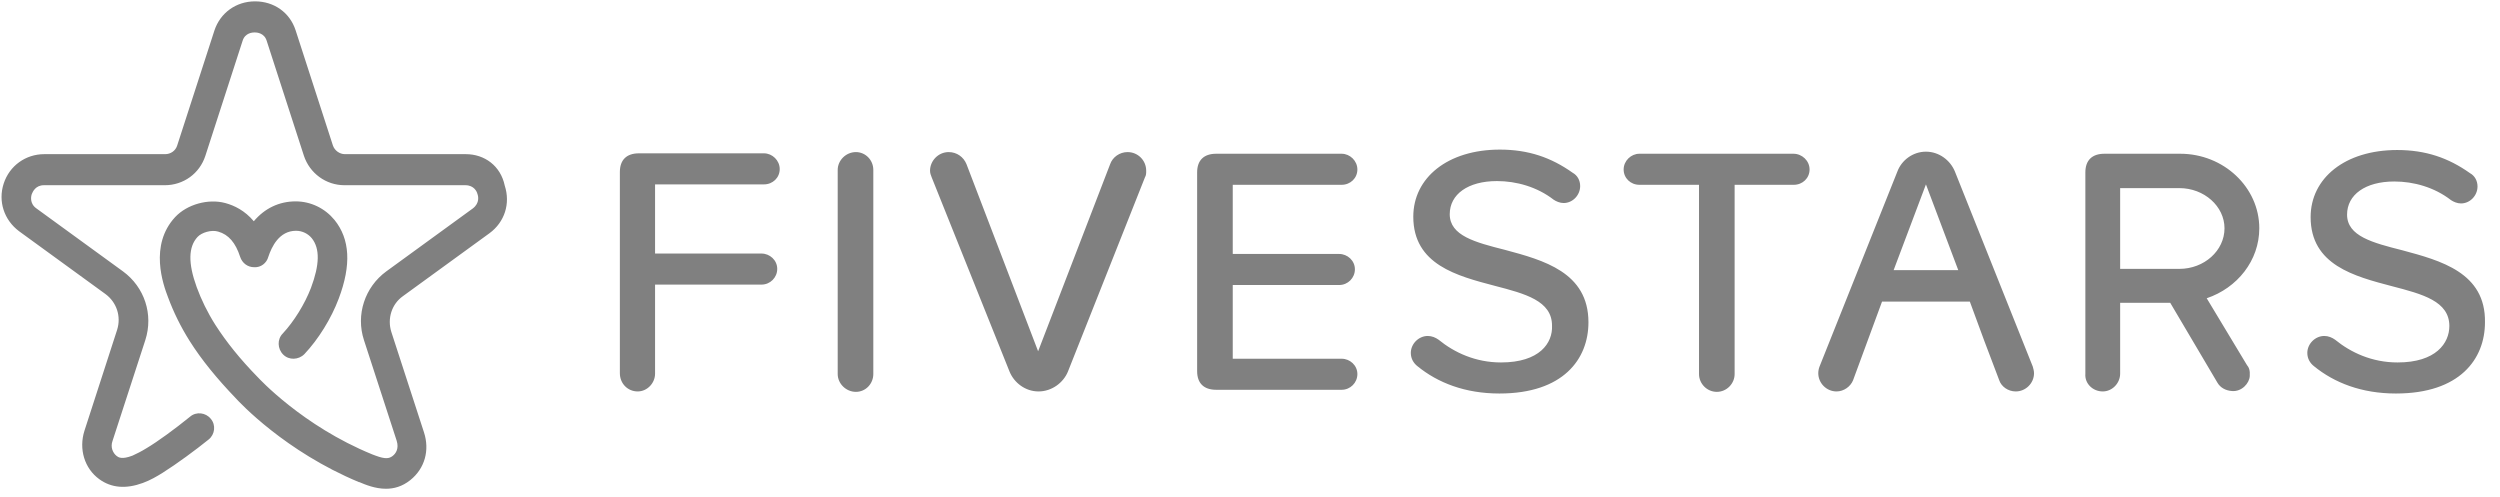
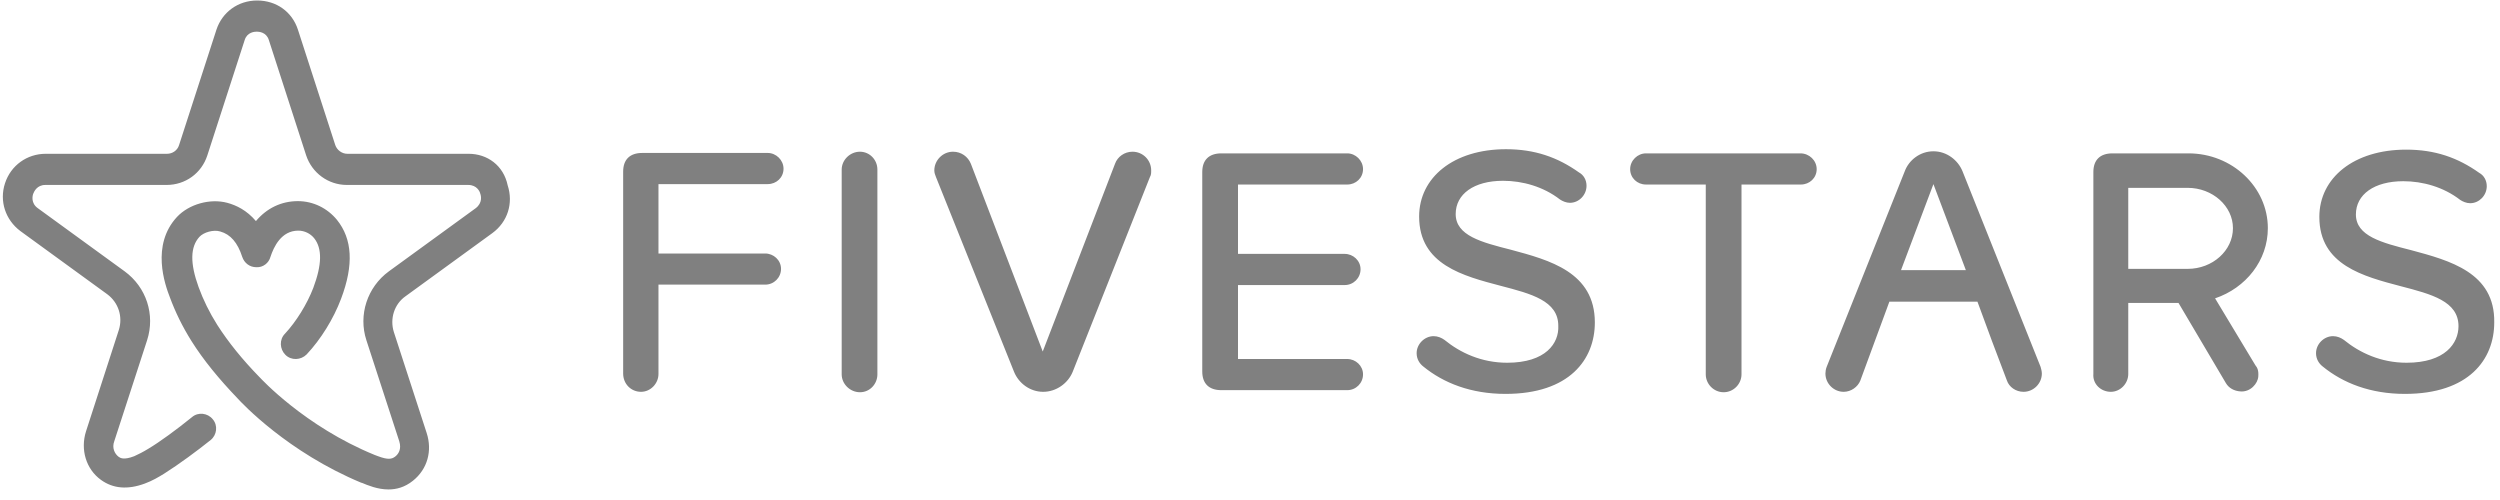
- <svg xmlns="http://www.w3.org/2000/svg" width="100%" height="100%" viewBox="0 0 151 30" version="1.1" xml:space="preserve" style="fill-rule:evenodd;clip-rule:evenodd;stroke-linejoin:round;stroke-miterlimit:2;">
+ <svg xmlns="http://www.w3.org/2000/svg" width="100%" height="100%" viewBox="0 0 95 19" version="1.1" xml:space="preserve" style="fill-rule:evenodd;clip-rule:evenodd;stroke-linejoin:round;stroke-miterlimit:2;">
  <g id="Fivestars">
-     <path d="M28.136,9.311l-7.303,0c-0.325,0 -0.626,-0.225 -0.726,-0.525l-2.251,-6.953c-0.35,-1.076 -1.3,-1.751 -2.451,-1.751c-1.15,0 -2.101,0.7 -2.451,1.751l-2.251,6.953c-0.1,0.325 -0.4,0.525 -0.725,0.525l-7.304,0c-1.125,0 -2.101,0.701 -2.451,1.776c-0.35,1.076 0.025,2.201 0.926,2.877l5.227,3.801c0.675,0.501 0.95,1.351 0.7,2.151l-1.976,6.103c-0.35,1.101 0,2.276 0.901,2.927c0.725,0.525 1.601,0.6 2.626,0.225c0.475,-0.175 0.85,-0.401 1.176,-0.601c0.875,-0.55 2.026,-1.4 2.801,-2.026c0.375,-0.3 0.45,-0.875 0.125,-1.25c-0.3,-0.375 -0.875,-0.45 -1.251,-0.125c-0.925,0.75 -1.95,1.5 -2.626,1.901c-0.325,0.2 -0.575,0.325 -0.85,0.45c-0.65,0.25 -0.851,0.1 -0.951,0.025c-0.225,-0.175 -0.4,-0.525 -0.25,-0.926l1.976,-6.077c0.5,-1.551 -0.05,-3.202 -1.35,-4.152l-5.228,-3.802c-0.425,-0.3 -0.325,-0.75 -0.275,-0.875c0.05,-0.126 0.225,-0.526 0.725,-0.526l7.304,0c1.125,0 2.101,-0.7 2.451,-1.776l2.251,-6.953c0.15,-0.475 0.6,-0.5 0.725,-0.5c0.125,0 0.576,0.025 0.726,0.5l2.251,6.953c0.35,1.051 1.325,1.776 2.451,1.776l7.303,0c0.525,0 0.7,0.4 0.725,0.526c0.051,0.125 0.151,0.55 -0.275,0.875l-5.227,3.802c-1.301,0.95 -1.851,2.626 -1.351,4.152l1.976,6.077c0.15,0.476 -0.05,0.776 -0.25,0.926c-0.2,0.15 -0.425,0.2 -1.025,-0.025l-0.2,-0.075c-4.227,-1.726 -6.879,-4.627 -6.904,-4.652l-0.025,-0.025c-1.05,-1.076 -1.876,-2.101 -2.551,-3.152c-0.475,-0.75 -0.85,-1.525 -1.125,-2.276c-0.526,-1.451 -0.501,-2.426 0.05,-3.026c0.25,-0.275 0.85,-0.45 1.25,-0.325c0.626,0.175 1.051,0.675 1.326,1.525c0.125,0.375 0.45,0.626 0.85,0.626c0.4,0.025 0.751,-0.251 0.851,-0.626c0.2,-0.6 0.65,-1.575 1.675,-1.575c0.376,-0 0.726,0.175 0.951,0.45c0.5,0.625 0.475,1.601 -0.05,3.001c-0.375,0.976 -1.026,2.026 -1.701,2.751c-0.35,0.351 -0.325,0.926 0.025,1.276c0.35,0.35 0.925,0.325 1.276,-0.025c0.85,-0.9 1.625,-2.151 2.076,-3.352c0.775,-2.05 0.675,-3.601 -0.251,-4.752c-0.575,-0.7 -1.425,-1.125 -2.351,-1.125c-1,-0 -1.875,0.425 -2.526,1.2c-0.55,-0.65 -1.175,-0.95 -1.726,-1.1c-1.025,-0.275 -2.301,0.075 -3.026,0.85c-1.576,1.701 -0.725,4.077 -0.425,4.852c0.325,0.876 0.75,1.751 1.3,2.627c0.726,1.15 1.651,2.276 2.777,3.451c0.25,0.275 3.001,3.227 7.453,5.078l0.025,-0c0.35,0.15 0.951,0.4 1.601,0.4c0.475,-0 0.975,-0.125 1.476,-0.525c0.875,-0.701 1.175,-1.801 0.825,-2.877l-1.976,-6.078c-0.25,-0.8 0.025,-1.675 0.7,-2.151l5.228,-3.801c0.925,-0.676 1.275,-1.801 0.925,-2.877c-0.25,-1.2 -1.225,-1.901 -2.351,-1.901Zm10.38,14.332c0.575,0 1.05,-0.5 1.05,-1.075l0,-5.378l6.428,0c0.526,0 0.951,-0.425 0.951,-0.95c-0,-0.526 -0.45,-0.926 -0.951,-0.926l-6.428,0l0,-4.177l6.579,0c0.525,0 0.95,-0.4 0.95,-0.925c-0,-0.525 -0.45,-0.951 -0.95,-0.951l-7.554,0c-0.75,0 -1.151,0.401 -1.151,1.126l0,12.156c0,0.625 0.476,1.1 1.076,1.1Zm13.181,-14.457c-0.6,0 -1.1,0.501 -1.1,1.076l-0,12.331c-0,0.575 0.5,1.075 1.1,1.075c0.6,0 1.051,-0.5 1.051,-1.075l-0,-12.331c-0,-0.6 -0.476,-1.076 -1.051,-1.076Zm9.279,13.257c0.276,0.675 0.951,1.2 1.751,1.2c0.801,0 1.501,-0.525 1.776,-1.2l4.652,-11.731c0.075,-0.125 0.075,-0.25 0.075,-0.4c0,-0.625 -0.5,-1.126 -1.125,-1.126c-0.476,0 -0.901,0.301 -1.051,0.726l-4.352,11.305l-4.327,-11.305c-0.175,-0.425 -0.575,-0.726 -1.075,-0.726c-0.626,0 -1.126,0.526 -1.126,1.126c0,0.15 0.05,0.275 0.1,0.4l4.702,11.731Zm12.481,1.1l7.579,0c0.525,0 0.95,-0.425 0.95,-0.95c0,-0.526 -0.45,-0.926 -0.95,-0.926l-6.578,0l-0,-4.452l6.428,0c0.525,0 0.95,-0.425 0.95,-0.95c0,-0.526 -0.45,-0.926 -0.95,-0.926l-6.428,0l-0,-4.177l6.578,0c0.525,0 0.95,-0.4 0.95,-0.925c0,-0.525 -0.45,-0.951 -0.95,-0.951l-7.579,0c-0.75,0 -1.15,0.401 -1.15,1.126l-0,12.006c-0,0.725 0.4,1.125 1.15,1.125Zm17.208,-1.651c-1.551,0 -2.826,-0.6 -3.777,-1.375c-0.175,-0.125 -0.4,-0.225 -0.65,-0.225c-0.55,-0 -1.025,0.475 -1.025,1.025c-0,0.35 0.175,0.625 0.4,0.8c1.225,1.001 2.876,1.651 4.952,1.651c3.852,0 5.377,-2.076 5.377,-4.302c0,-3.026 -2.726,-3.752 -5.052,-4.377c-1.776,-0.45 -3.326,-0.85 -3.326,-2.151c-0,-1.2 1.1,-2.001 2.851,-2.001c1.176,0 2.426,0.35 3.427,1.126c0.15,0.1 0.375,0.2 0.6,0.2c0.55,-0 1,-0.475 1,-1.026c0,-0.35 -0.175,-0.65 -0.45,-0.8c-1.3,-0.925 -2.676,-1.401 -4.402,-1.401c-3.151,0 -5.227,1.701 -5.227,4.052c-0,2.902 2.651,3.577 4.927,4.177c1.826,0.475 3.452,0.901 3.452,2.401c0.05,1.051 -0.751,2.226 -3.077,2.226Zm17.658,-12.606l-9.304,0c-0.501,0 -0.951,0.426 -0.951,0.951c0,0.525 0.425,0.925 0.951,0.925l3.601,0l0,11.431c0,0.575 0.476,1.075 1.076,1.075c0.6,0 1.075,-0.5 1.075,-1.075l0,-11.431l3.577,0c0.525,0 0.95,-0.4 0.95,-0.925c0,-0.525 -0.45,-0.951 -0.975,-0.951Zm36.767,5.828c-1.776,-0.45 -3.327,-0.85 -3.327,-2.151c0,-1.2 1.101,-2.001 2.852,-2.001c1.175,0 2.426,0.35 3.426,1.126c0.15,0.1 0.376,0.2 0.601,0.2c0.55,-0 1,-0.475 1,-1.026c0,-0.35 -0.175,-0.65 -0.45,-0.8c-1.301,-0.925 -2.676,-1.401 -4.402,-1.401c-3.152,0 -5.228,1.701 -5.228,4.052c0,2.902 2.652,3.577 4.928,4.177c1.826,0.475 3.451,0.901 3.451,2.401c0,1.026 -0.8,2.201 -3.126,2.201c-1.551,0 -2.826,-0.6 -3.777,-1.375c-0.175,-0.125 -0.4,-0.225 -0.65,-0.225c-0.55,-0 -1.026,0.475 -1.026,1.025c0,0.35 0.175,0.625 0.401,0.8c1.225,1.001 2.876,1.651 4.952,1.651c3.852,0 5.377,-2.076 5.377,-4.302c0.05,-3.001 -2.676,-3.727 -5.002,-4.352Zm-28.763,-3.977l1.951,5.178l-3.902,-0l1.951,-5.178Zm-3.527,9.455l0.7,-1.901l0.175,-0.475l5.303,-0l0.175,0.475l0.7,1.901l0.901,2.376c0.125,0.375 0.525,0.675 1,0.675c0.6,0 1.101,-0.5 1.101,-1.1c0,-0.15 -0.05,-0.301 -0.075,-0.401l-4.703,-11.78c-0.275,-0.675 -0.95,-1.201 -1.75,-1.201c-0.801,0 -1.476,0.526 -1.726,1.201l-4.702,11.78c-0.05,0.125 -0.075,0.276 -0.075,0.401c0,0.6 0.5,1.1 1.1,1.1c0.45,0 0.851,-0.3 1.001,-0.675l0.875,-2.376Zm21.56,-6.803c0,1.35 -1.226,2.451 -2.726,2.451l-3.577,-0l0,-4.878l3.577,0c1.5,0 2.726,1.101 2.726,2.427Zm-7.353,9.854c0.575,0 1.05,-0.5 1.05,-1.075l0,-4.277l3.026,-0l2.852,4.827c0.175,0.3 0.5,0.475 0.875,0.5c0.601,0.05 1.051,-0.475 1.076,-0.9c0.025,-0.351 -0.05,-0.526 -0.175,-0.676l-2.426,-4.027c1.85,-0.625 3.176,-2.276 3.176,-4.226c0,-2.477 -2.151,-4.503 -4.777,-4.503l-4.577,0c-0.751,0 -1.151,0.401 -1.151,1.126l0,12.156c-0.05,0.6 0.45,1.075 1.051,1.075Z" style="fill:#808080;fill-rule:nonzero;" />
+     <path d="M17.808,5.844l-4.61,-0c-0.205,-0 -0.394,-0.142 -0.458,-0.332l-1.42,-4.388c-0.221,-0.679 -0.821,-1.105 -1.547,-1.105c-0.727,-0 -1.326,0.442 -1.547,1.105l-1.421,4.388c-0.063,0.206 -0.253,0.332 -0.458,0.332l-4.61,-0c-0.71,-0 -1.326,0.442 -1.547,1.121c-0.221,0.678 0.016,1.389 0.584,1.815l3.3,2.4c0.426,0.315 0.6,0.852 0.442,1.357l-1.247,3.852c-0.221,0.695 -0,1.437 0.568,1.847c0.458,0.331 1.01,0.379 1.658,0.142c0.3,-0.11 0.536,-0.253 0.742,-0.379c0.552,-0.347 1.278,-0.884 1.768,-1.278c0.236,-0.19 0.284,-0.553 0.079,-0.79c-0.19,-0.237 -0.553,-0.284 -0.79,-0.079c-0.584,0.474 -1.231,0.947 -1.657,1.2c-0.206,0.126 -0.363,0.205 -0.537,0.284c-0.411,0.158 -0.537,0.063 -0.6,0.016c-0.142,-0.111 -0.253,-0.332 -0.158,-0.584l1.247,-3.836c0.316,-0.979 -0.031,-2.021 -0.852,-2.621l-3.299,-2.399c-0.269,-0.19 -0.206,-0.474 -0.174,-0.553c0.031,-0.079 0.142,-0.331 0.458,-0.331l4.609,-0c0.711,-0 1.326,-0.442 1.547,-1.121l1.421,-4.389c0.095,-0.3 0.379,-0.315 0.458,-0.315c0.079,-0 0.363,0.015 0.458,0.315l1.42,4.389c0.221,0.663 0.837,1.121 1.547,1.121l4.61,-0c0.331,-0 0.442,0.252 0.458,0.331c0.031,0.079 0.095,0.348 -0.174,0.553l-3.299,2.399c-0.821,0.6 -1.168,1.658 -0.853,2.621l1.248,3.836c0.094,0.3 -0.032,0.489 -0.158,0.584c-0.127,0.095 -0.269,0.126 -0.648,-0.016l-0.126,-0.047c-2.668,-1.089 -4.341,-2.921 -4.357,-2.936l-0.016,-0.016c-0.663,-0.679 -1.184,-1.326 -1.61,-1.989c-0.3,-0.474 -0.537,-0.963 -0.71,-1.437c-0.332,-0.915 -0.316,-1.531 0.031,-1.91c0.158,-0.174 0.537,-0.284 0.79,-0.205c0.394,0.11 0.663,0.426 0.836,0.963c0.079,0.237 0.284,0.395 0.537,0.395c0.253,0.015 0.474,-0.158 0.537,-0.395c0.126,-0.379 0.41,-0.995 1.057,-0.995c0.237,0 0.458,0.111 0.6,0.284c0.316,0.395 0.3,1.011 -0.031,1.895c-0.237,0.615 -0.647,1.278 -1.074,1.736c-0.221,0.221 -0.205,0.584 0.016,0.805c0.221,0.221 0.584,0.206 0.805,-0.015c0.537,-0.569 1.026,-1.358 1.31,-2.116c0.49,-1.294 0.427,-2.273 -0.157,-2.999c-0.363,-0.442 -0.9,-0.711 -1.484,-0.711c-0.632,0 -1.184,0.269 -1.595,0.758c-0.347,-0.41 -0.742,-0.6 -1.089,-0.694c-0.647,-0.174 -1.452,0.047 -1.91,0.536c-0.995,1.074 -0.458,2.573 -0.268,3.063c0.205,0.552 0.473,1.105 0.82,1.657c0.458,0.727 1.042,1.437 1.753,2.179c0.158,0.174 1.894,2.036 4.704,3.205l0.016,-0c0.221,0.094 0.6,0.252 1.01,0.252c0.3,0 0.616,-0.079 0.931,-0.331c0.553,-0.442 0.742,-1.137 0.521,-1.816l-1.247,-3.836c-0.158,-0.505 0.016,-1.058 0.442,-1.357l3.3,-2.4c0.584,-0.426 0.805,-1.137 0.584,-1.815c-0.158,-0.758 -0.774,-1.2 -1.484,-1.2Zm6.551,9.045c0.363,0 0.663,-0.315 0.663,-0.678l0,-3.395l4.057,0c0.332,0 0.6,-0.268 0.6,-0.599c-0,-0.332 -0.284,-0.584 -0.6,-0.584l-4.057,-0l0,-2.637l4.152,0c0.331,0 0.6,-0.252 0.6,-0.584c-0,-0.331 -0.284,-0.6 -0.6,-0.6l-4.768,0c-0.473,0 -0.726,0.253 -0.726,0.711l0,7.672c0,0.394 0.3,0.694 0.679,0.694Zm8.319,-9.124c-0.378,-0 -0.694,0.316 -0.694,0.679l-0,7.782c-0,0.363 0.316,0.679 0.694,0.679c0.379,0 0.663,-0.316 0.663,-0.679l0,-7.782c0,-0.379 -0.3,-0.679 -0.663,-0.679Zm5.857,8.367c0.174,0.426 0.6,0.757 1.105,0.757c0.505,0 0.947,-0.331 1.121,-0.757l2.936,-7.404c0.048,-0.079 0.048,-0.158 0.048,-0.253c-0,-0.394 -0.316,-0.71 -0.711,-0.71c-0.3,-0 -0.568,0.189 -0.663,0.458l-2.747,7.135l-2.731,-7.135c-0.11,-0.269 -0.363,-0.458 -0.679,-0.458c-0.394,-0 -0.71,0.331 -0.71,0.71c0,0.095 0.032,0.174 0.063,0.253l2.968,7.404Zm7.877,0.694l4.784,0c0.331,0 0.599,-0.268 0.599,-0.6c0,-0.331 -0.284,-0.584 -0.599,-0.584l-4.152,0l-0,-2.81l4.057,0c0.331,0 0.6,-0.268 0.6,-0.6c-0,-0.331 -0.284,-0.584 -0.6,-0.584l-4.057,0l-0,-2.636l4.152,-0c0.331,-0 0.599,-0.253 0.599,-0.584c0,-0.332 -0.284,-0.6 -0.599,-0.6l-4.784,0c-0.473,0 -0.726,0.253 -0.726,0.71l0,7.578c0,0.458 0.253,0.71 0.726,0.71Zm10.861,-1.042c-0.978,0 -1.784,-0.379 -2.383,-0.868c-0.111,-0.079 -0.253,-0.142 -0.411,-0.142c-0.347,-0 -0.647,0.3 -0.647,0.647c-0,0.221 0.11,0.395 0.252,0.505c0.774,0.632 1.816,1.042 3.126,1.042c2.431,0 3.394,-1.31 3.394,-2.715c0,-1.91 -1.721,-2.368 -3.189,-2.763c-1.12,-0.284 -2.099,-0.536 -2.099,-1.357c-0,-0.758 0.694,-1.263 1.799,-1.263c0.742,-0 1.532,0.221 2.163,0.71c0.095,0.063 0.237,0.127 0.379,0.127c0.347,-0 0.631,-0.3 0.631,-0.648c0,-0.221 -0.11,-0.41 -0.284,-0.505c-0.821,-0.584 -1.689,-0.884 -2.778,-0.884c-1.989,0 -3.299,1.074 -3.299,2.558c-0,1.831 1.673,2.257 3.11,2.636c1.152,0.3 2.178,0.568 2.178,1.515c0.032,0.663 -0.474,1.405 -1.942,1.405Zm11.145,-7.956l-5.872,0c-0.316,0 -0.6,0.268 -0.6,0.6c-0,0.331 0.268,0.584 0.6,0.584l2.273,-0l-0,7.214c-0,0.363 0.3,0.679 0.679,0.679c0.379,0 0.679,-0.316 0.679,-0.679l-0,-7.214l2.257,-0c0.332,-0 0.6,-0.253 0.6,-0.584c-0,-0.332 -0.284,-0.6 -0.616,-0.6Zm23.206,3.678c-1.121,-0.284 -2.1,-0.536 -2.1,-1.357c0,-0.758 0.695,-1.263 1.8,-1.263c0.742,-0 1.531,0.221 2.163,0.71c0.094,0.063 0.237,0.126 0.379,0.126c0.347,0 0.631,-0.3 0.631,-0.647c0,-0.221 -0.11,-0.41 -0.284,-0.505c-0.821,-0.584 -1.689,-0.884 -2.778,-0.884c-1.99,-0 -3.3,1.073 -3.3,2.557c0,1.832 1.674,2.258 3.11,2.637c1.153,0.3 2.178,0.568 2.178,1.515c0,0.647 -0.504,1.389 -1.973,1.389c-0.978,0 -1.783,-0.379 -2.383,-0.868c-0.111,-0.079 -0.253,-0.142 -0.411,-0.142c-0.347,-0 -0.647,0.3 -0.647,0.647c-0,0.221 0.11,0.395 0.253,0.505c0.773,0.632 1.815,1.042 3.125,1.042c2.432,0 3.394,-1.31 3.394,-2.715c0.032,-1.894 -1.689,-2.352 -3.157,-2.747Zm-18.154,-2.51l1.232,3.268l-2.463,-0l1.231,-3.268Zm-2.226,5.967l0.442,-1.199l0.11,-0.3l3.347,-0l0.111,0.3l0.442,1.199l0.568,1.5c0.079,0.237 0.332,0.426 0.631,0.426c0.379,0 0.695,-0.315 0.695,-0.694c0,-0.095 -0.031,-0.19 -0.047,-0.253l-2.968,-7.435c-0.174,-0.426 -0.6,-0.758 -1.105,-0.758c-0.505,0 -0.931,0.332 -1.089,0.758l-2.968,7.435c-0.031,0.079 -0.047,0.174 -0.047,0.253c-0,0.379 0.315,0.694 0.694,0.694c0.284,0 0.537,-0.189 0.632,-0.426l0.552,-1.5Zm13.608,-4.293c-0,0.852 -0.774,1.547 -1.721,1.547l-2.257,-0l-0,-3.079l2.257,0c0.947,0 1.721,0.695 1.721,1.532Zm-4.641,6.219c0.363,0 0.663,-0.315 0.663,-0.678l-0,-2.7l1.909,0l1.801,3.047c0.11,0.189 0.315,0.3 0.552,0.316c0.379,0.031 0.663,-0.3 0.679,-0.569c0.016,-0.221 -0.032,-0.331 -0.111,-0.426l-1.531,-2.542c1.168,-0.394 2.005,-1.436 2.005,-2.667c-0,-1.563 -1.358,-2.842 -3.015,-2.842l-2.889,0c-0.474,0 -0.726,0.253 -0.726,0.71l-0,7.673c-0.032,0.378 0.284,0.678 0.663,0.678Z" style="fill:#808080;fill-rule:nonzero;" />
  </g>
</svg>
